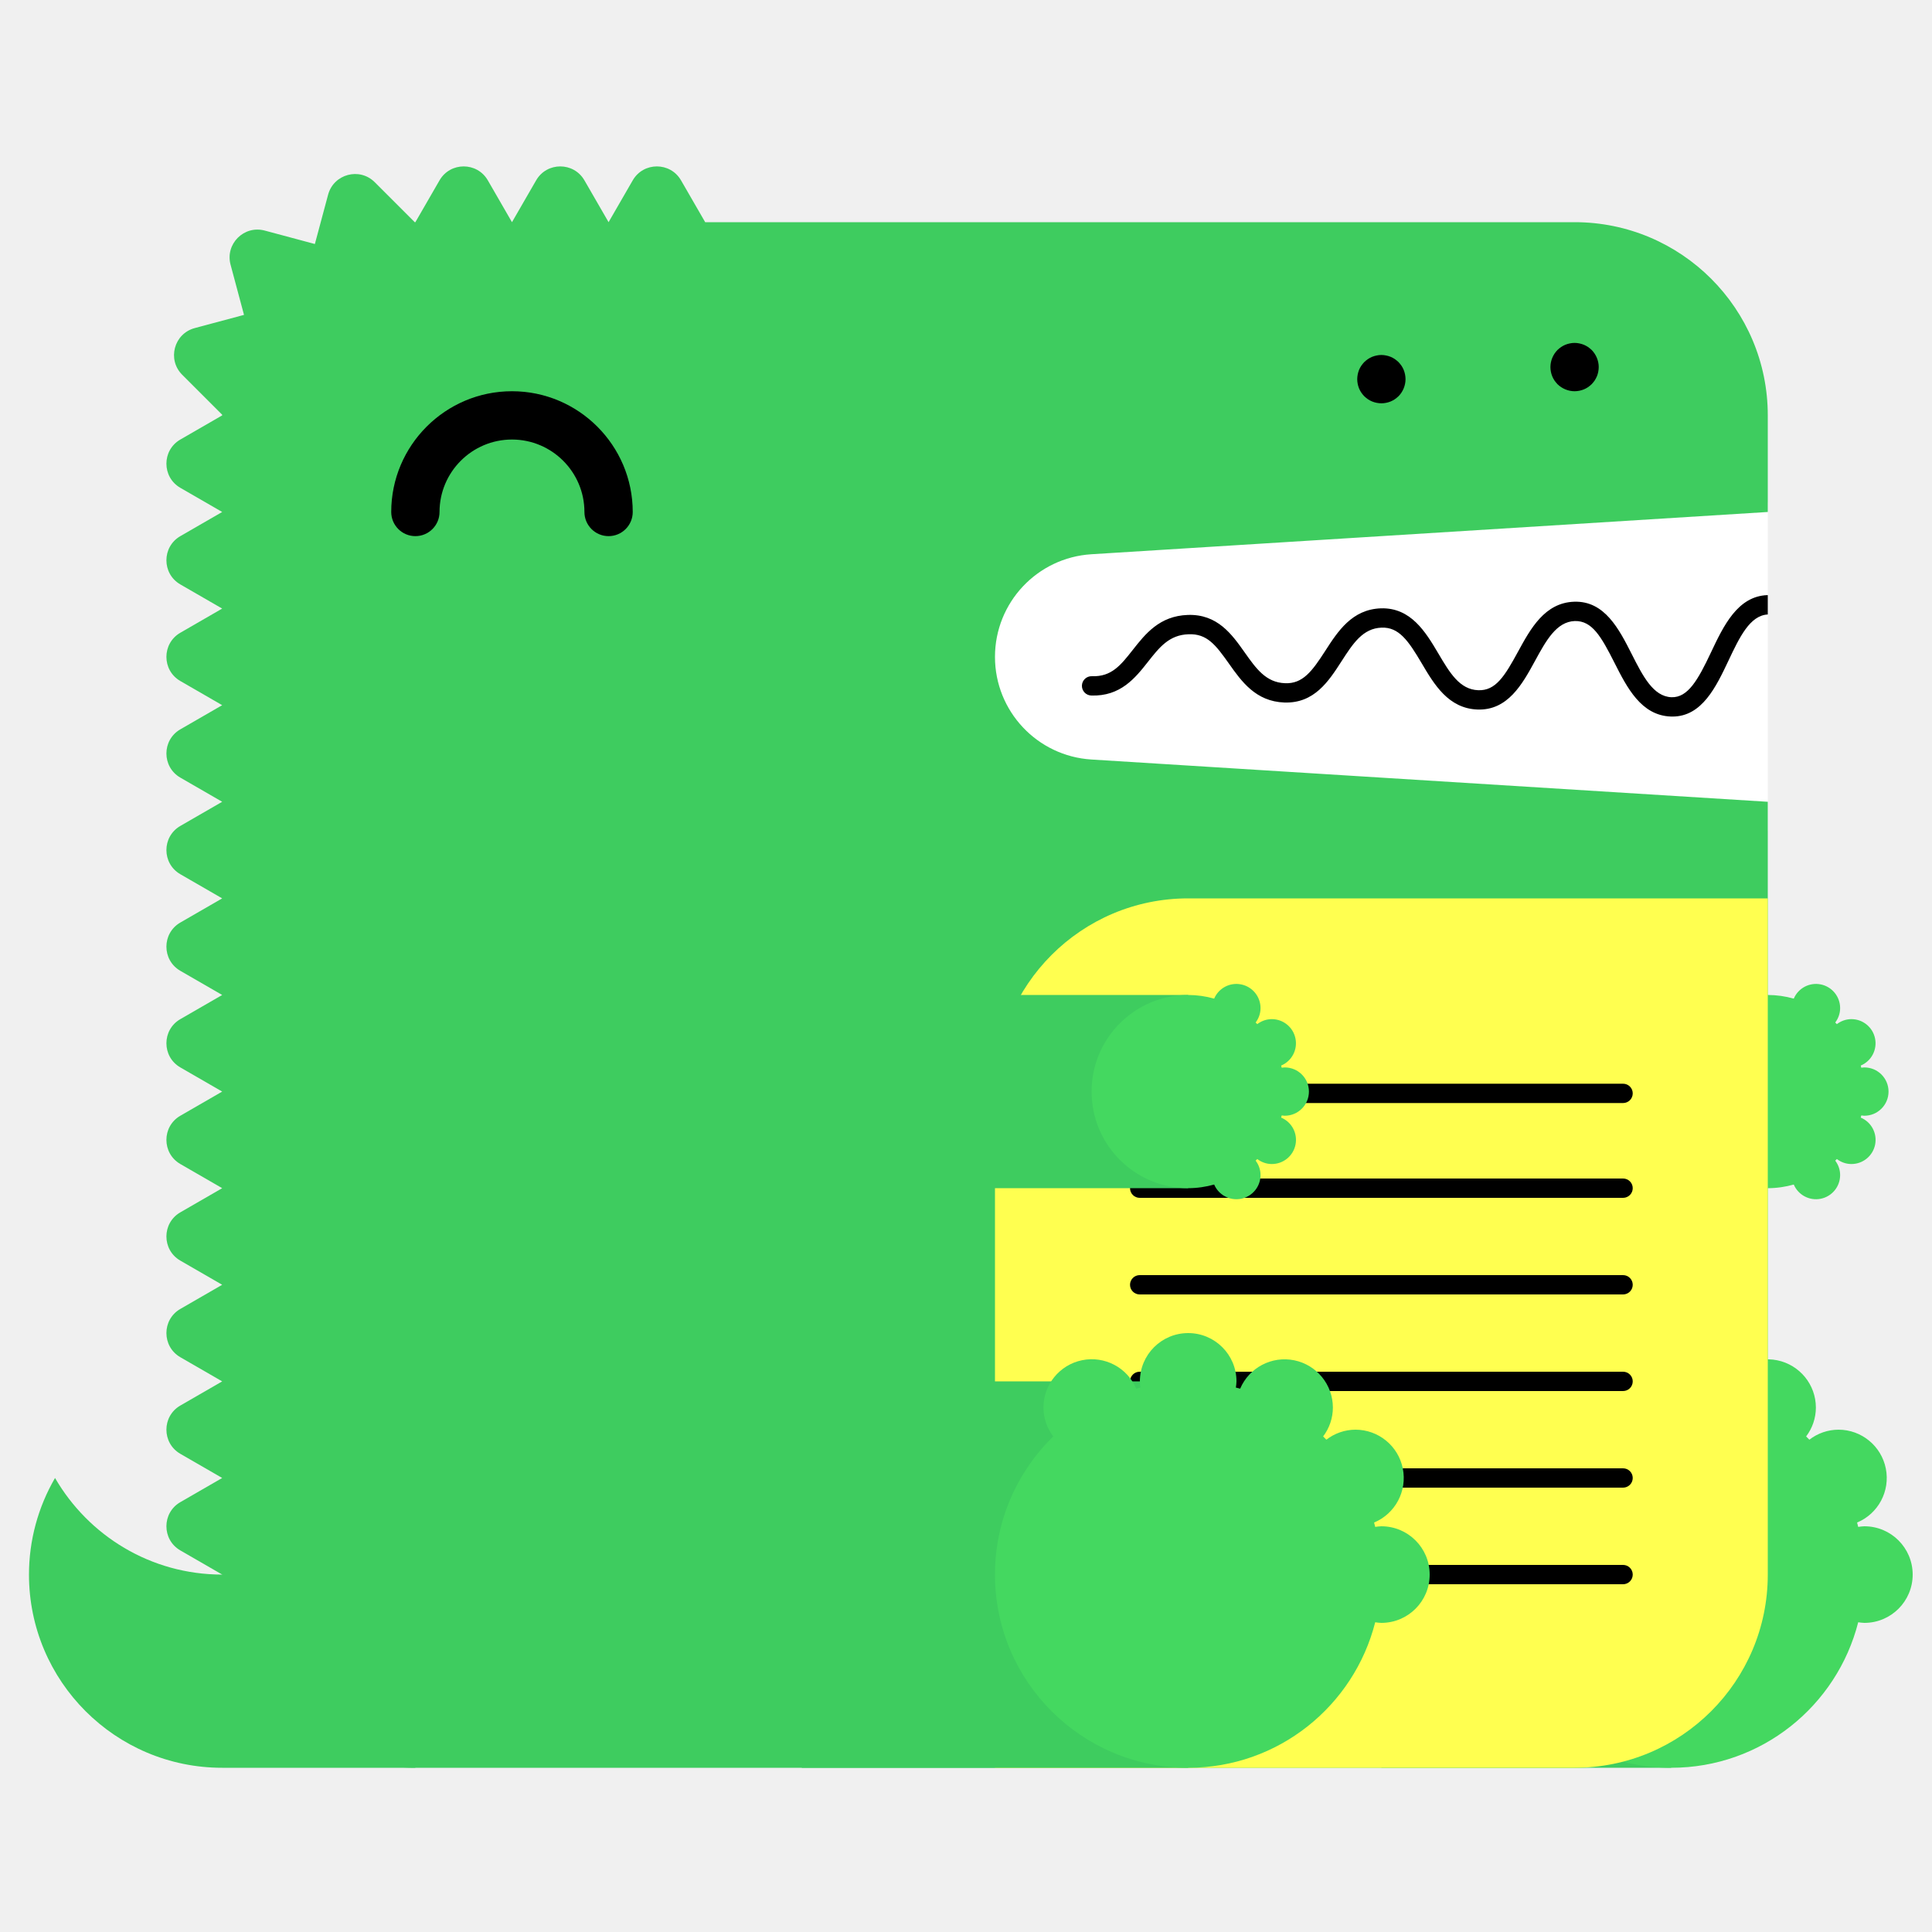
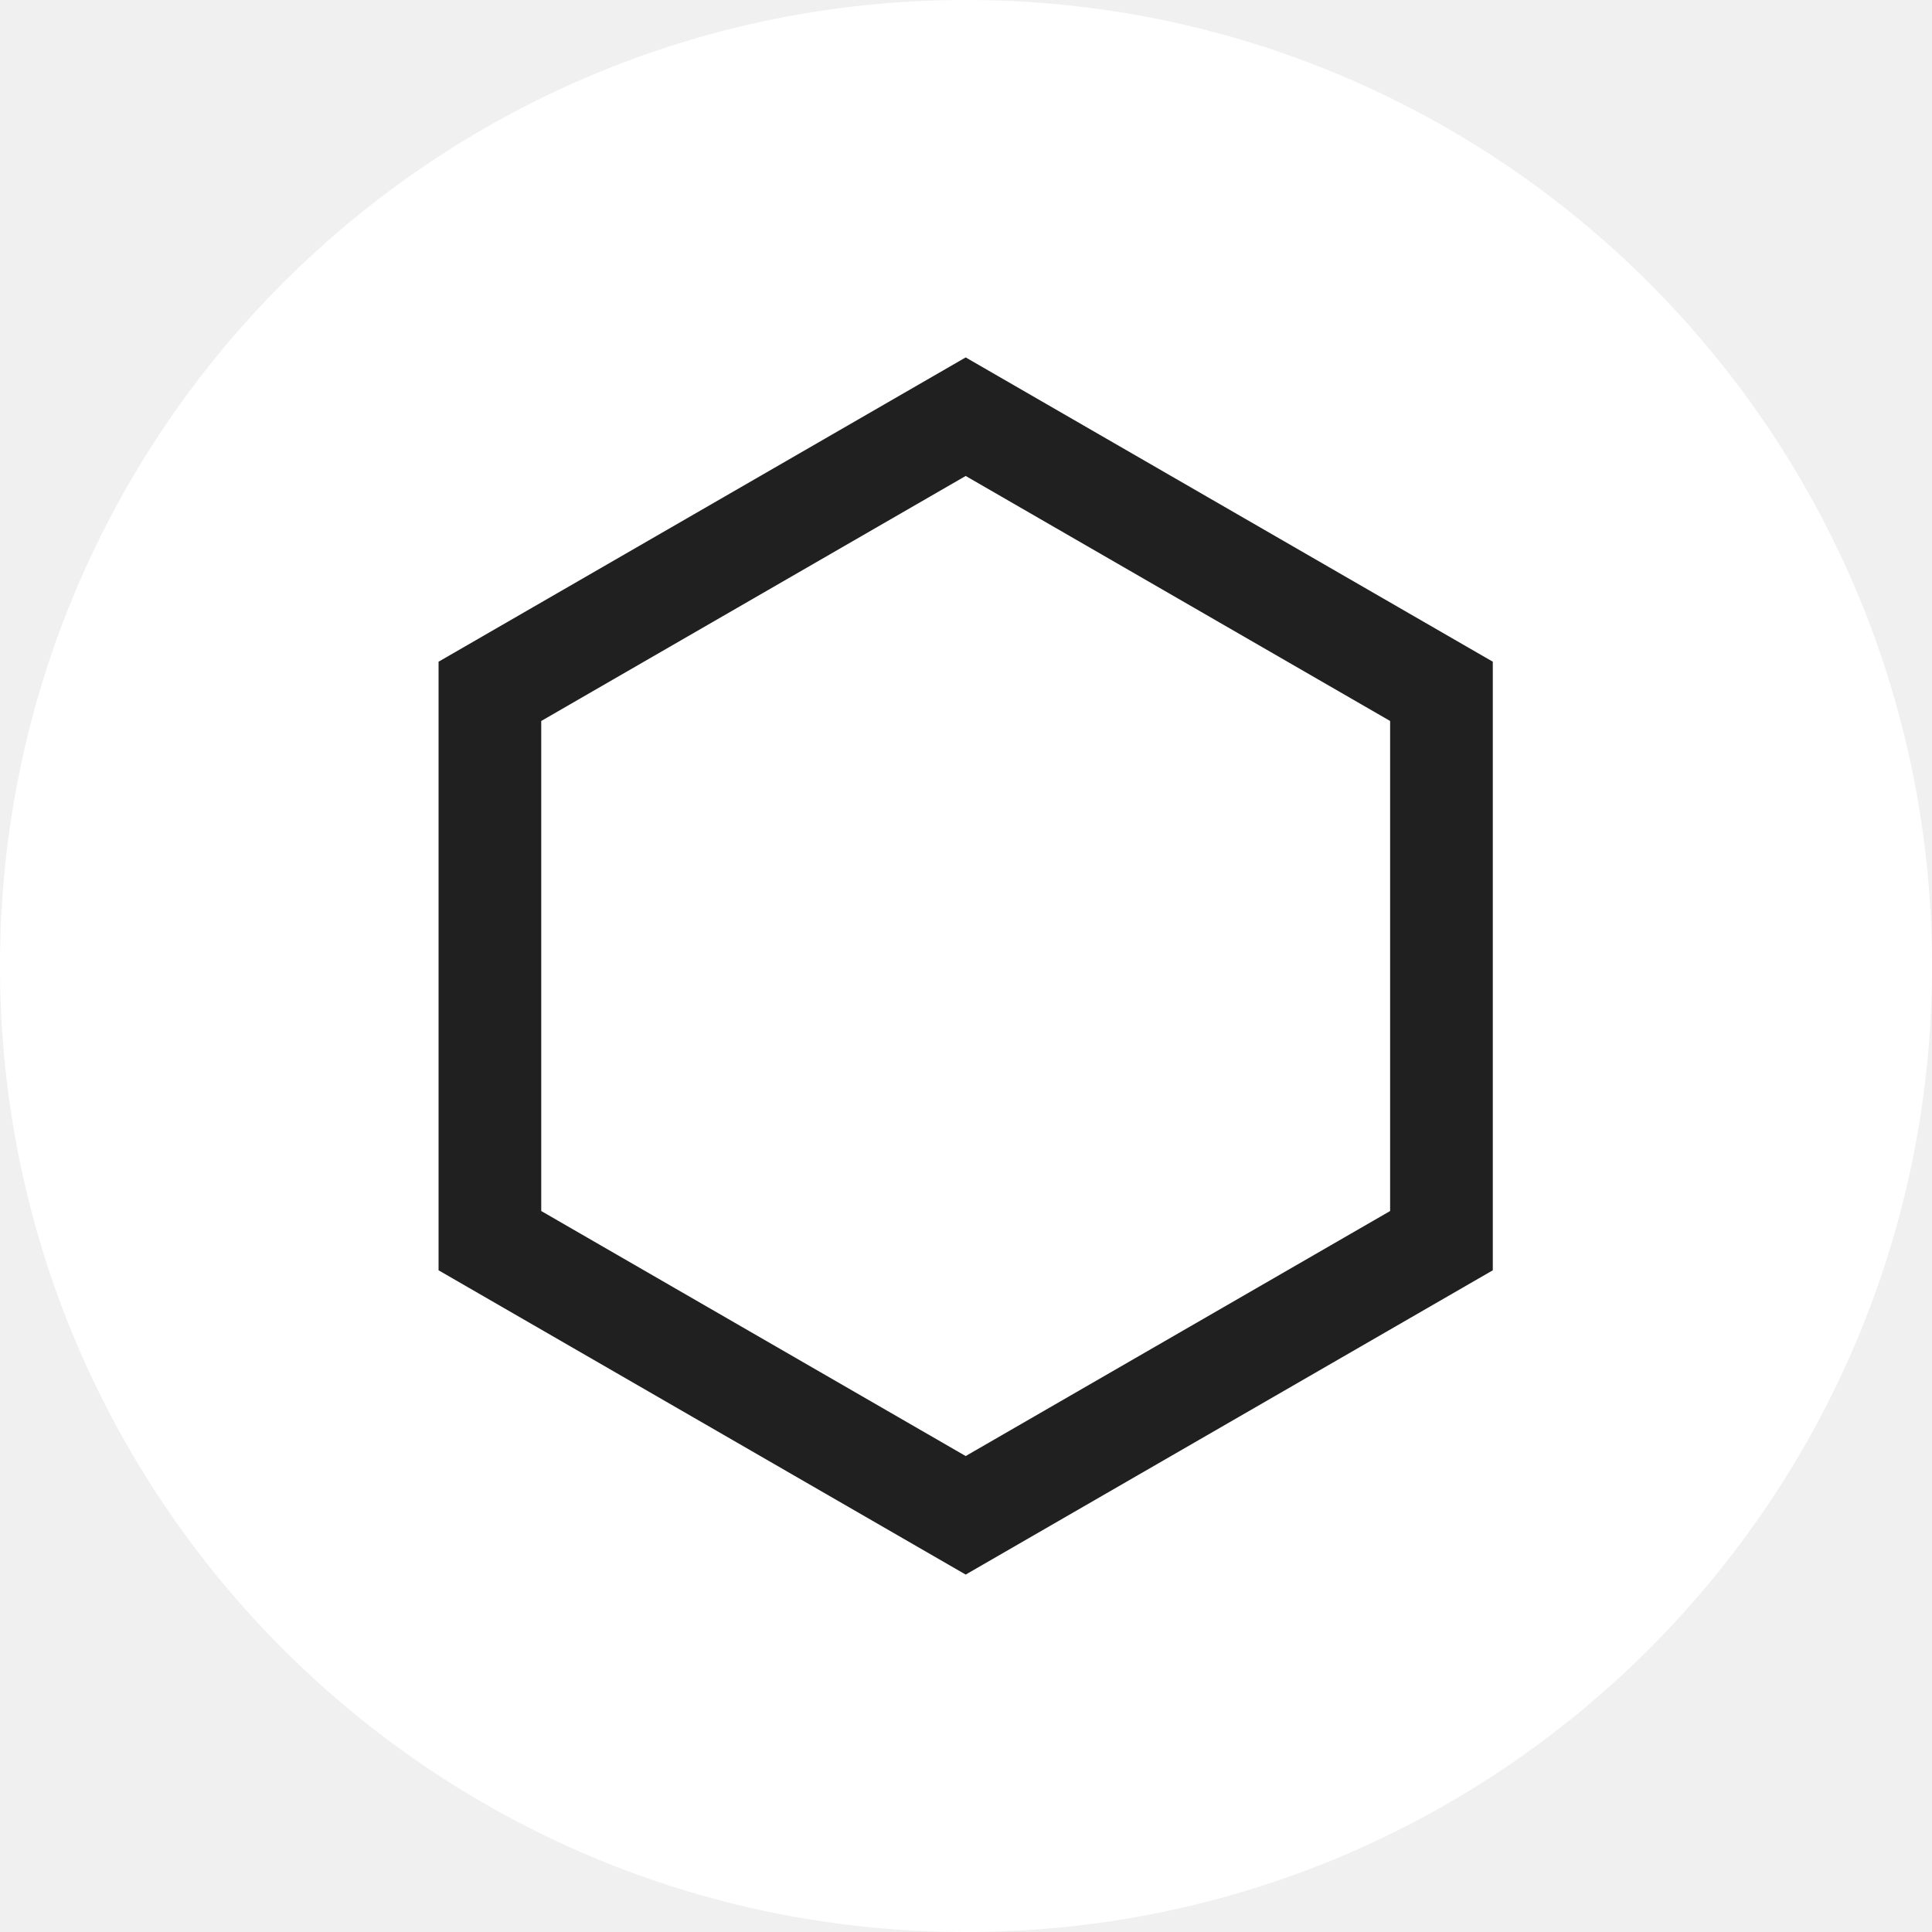
- <svg xmlns="http://www.w3.org/2000/svg" width="200" height="200" viewBox="0 0 200 200">
-   <g fill="none" fill-rule="evenodd">
-     <path fill="#FFF" d="M99 52h84v34H99z" />
-     <path d="M23 163c-7.398 0-13.843-4.027-17.303-10A19.886 19.886 0 0 0 3 163c0 11.046 8.954 20 20 20h20v-20H23z" fill="#3ECC5F" />
-     <path d="M112.98 57.376L183 53V43c0-11.046-8.954-20-20-20H73l-2.5-4.33c-1.112-1.925-3.889-1.925-5 0L63 23l-2.5-4.33c-1.111-1.925-3.889-1.925-5 0L53 23l-2.5-4.33c-1.111-1.925-3.889-1.925-5 0L43 23c-.022 0-.042.003-.065.003l-4.142-4.141c-1.57-1.571-4.252-.853-4.828 1.294l-1.369 5.104-5.192-1.392c-2.148-.575-4.111 1.389-3.535 3.536l1.39 5.193-5.102 1.367c-2.148.576-2.867 3.259-1.296 4.83l4.142 4.142c0 .021-.003.042-.003.064l-4.33 2.5c-1.925 1.111-1.925 3.889 0 5L23 53l-4.33 2.5c-1.925 1.111-1.925 3.889 0 5L23 63l-4.33 2.5c-1.925 1.111-1.925 3.889 0 5L23 73l-4.33 2.5c-1.925 1.111-1.925 3.889 0 5L23 83l-4.33 2.5c-1.925 1.111-1.925 3.889 0 5L23 93l-4.33 2.5c-1.925 1.111-1.925 3.889 0 5L23 103l-4.33 2.5c-1.925 1.111-1.925 3.889 0 5L23 113l-4.33 2.5c-1.925 1.111-1.925 3.889 0 5L23 123l-4.33 2.5c-1.925 1.111-1.925 3.889 0 5L23 133l-4.33 2.5c-1.925 1.111-1.925 3.889 0 5L23 143l-4.33 2.5c-1.925 1.111-1.925 3.889 0 5L23 153l-4.33 2.5c-1.925 1.111-1.925 3.889 0 5L23 163c0 11.046 8.954 20 20 20h120c11.046 0 20-8.954 20-20V83l-70.02-4.376A10.645 10.645 0 0 1 103 68c0-5.621 4.37-10.273 9.98-10.624" fill="#3ECC5F" />
-     <path fill="#3ECC5F" d="M143 183h30v-40h-30z" />
-     <path d="M193 158c-.219 0-.428.037-.639.064-.038-.15-.074-.301-.116-.451A5 5 0 0 0 190.32 148a4.96 4.96 0 0 0-3.016 1.036 26.531 26.531 0 0 0-.335-.336 4.955 4.955 0 0 0 1.011-2.987 5 5 0 0 0-9.599-1.959c-.148-.042-.297-.077-.445-.115.027-.211.064-.42.064-.639a5 5 0 0 0-5-5 5 5 0 0 0-5 5c0 .219.037.428.064.639-.148.038-.297.073-.445.115a4.998 4.998 0 0 0-9.599 1.959c0 1.125.384 2.151 1.011 2.987-3.717 3.632-6.031 8.693-6.031 14.3 0 11.046 8.954 20 20 20 9.339 0 17.16-6.41 19.361-15.064.211.027.42.064.639.064a5 5 0 0 0 5-5 5 5 0 0 0-5-5" fill="#44D860" />
-     <path fill="#3ECC5F" d="M153 123h30v-20h-30z" />
-     <path d="M193 115.5a2.5 2.5 0 1 0 0-5c-.109 0-.214.019-.319.032-.02-.075-.037-.15-.058-.225a2.501 2.501 0 0 0-.963-4.807c-.569 0-1.088.197-1.508.518a6.653 6.653 0 0 0-.168-.168c.314-.417.506-.931.506-1.494a2.5 2.5 0 0 0-4.8-.979A9.987 9.987 0 0 0 183 103c-5.522 0-10 4.478-10 10s4.478 10 10 10c.934 0 1.833-.138 2.69-.377a2.5 2.5 0 0 0 4.8-.979c0-.563-.192-1.077-.506-1.494.057-.055.113-.111.168-.168.42.321.939.518 1.508.518a2.5 2.5 0 0 0 .963-4.807c.021-.074.038-.15.058-.225.105.013.21.032.319.032" fill="#44D860" />
-     <path d="M63 55.5a2.5 2.5 0 0 1-2.5-2.5c0-4.136-3.364-7.5-7.5-7.5s-7.5 3.364-7.5 7.5a2.5 2.5 0 1 1-5 0c0-6.893 5.607-12.5 12.5-12.5S65.5 46.107 65.5 53a2.5 2.5 0 0 1-2.5 2.5" fill="#000" />
-     <path d="M103 183h60c11.046 0 20-8.954 20-20V93h-60c-11.046 0-20 8.954-20 20v70z" fill="#FFFF50" />
-     <path d="M168.02 124h-50.04a1 1 0 1 1 0-2h50.04a1 1 0 1 1 0 2m0 20h-50.04a1 1 0 1 1 0-2h50.04a1 1 0 1 1 0 2m0 20h-50.04a1 1 0 1 1 0-2h50.04a1 1 0 1 1 0 2m0-49.814h-50.04a1 1 0 1 1 0-2h50.04a1 1 0 1 1 0 2m0 19.814h-50.04a1 1 0 1 1 0-2h50.04a1 1 0 1 1 0 2m0 20h-50.04a1 1 0 1 1 0-2h50.04a1 1 0 1 1 0 2M183 61.611c-.012 0-.022-.006-.034-.005-3.09.105-4.552 3.196-5.842 5.923-1.346 2.85-2.387 4.703-4.093 4.647-1.889-.068-2.969-2.202-4.113-4.46-1.314-2.594-2.814-5.536-5.963-5.426-3.046.104-4.513 2.794-5.807 5.167-1.377 2.528-2.314 4.065-4.121 3.994-1.927-.07-2.951-1.805-4.136-3.813-1.321-2.236-2.848-4.75-5.936-4.664-2.994.103-4.465 2.385-5.763 4.4-1.373 2.13-2.335 3.428-4.165 3.351-1.973-.07-2.992-1.51-4.171-3.177-1.324-1.873-2.816-3.993-5.895-3.89-2.928.1-4.399 1.97-5.696 3.618-1.232 1.564-2.194 2.802-4.229 2.724a1 1 0 0 0-.072 2c3.017.101 4.545-1.8 5.872-3.487 1.177-1.496 2.193-2.787 4.193-2.855 1.926-.082 2.829 1.115 4.195 3.045 1.297 1.834 2.769 3.914 5.731 4.021 3.103.104 4.596-2.215 5.918-4.267 1.182-1.834 2.202-3.417 4.15-3.484 1.793-.067 2.769 1.35 4.145 3.681 1.297 2.197 2.766 4.686 5.787 4.796 3.125.108 4.634-2.62 5.949-5.035 1.139-2.088 2.214-4.06 4.119-4.126 1.793-.042 2.728 1.595 4.111 4.33 1.292 2.553 2.757 5.445 5.825 5.556l.169.003c3.064 0 4.518-3.075 5.805-5.794 1.139-2.41 2.217-4.68 4.067-4.773v-2z" fill="#000" />
-     <path fill="#3ECC5F" d="M83 183h40v-40H83z" />
-     <path d="M143 158c-.219 0-.428.037-.639.064-.038-.15-.074-.301-.116-.451A5 5 0 0 0 140.32 148a4.96 4.96 0 0 0-3.016 1.036 26.531 26.531 0 0 0-.335-.336 4.955 4.955 0 0 0 1.011-2.987 5 5 0 0 0-9.599-1.959c-.148-.042-.297-.077-.445-.115.027-.211.064-.42.064-.639a5 5 0 0 0-5-5 5 5 0 0 0-5 5c0 .219.037.428.064.639-.148.038-.297.073-.445.115a4.998 4.998 0 0 0-9.599 1.959c0 1.125.384 2.151 1.011 2.987-3.717 3.632-6.031 8.693-6.031 14.3 0 11.046 8.954 20 20 20 9.339 0 17.16-6.41 19.361-15.064.211.027.42.064.639.064a5 5 0 0 0 5-5 5 5 0 0 0-5-5" fill="#44D860" />
-     <path fill="#3ECC5F" d="M83 123h40v-20H83z" />
-     <path d="M133 115.5a2.5 2.5 0 1 0 0-5c-.109 0-.214.019-.319.032-.02-.075-.037-.15-.058-.225a2.501 2.501 0 0 0-.963-4.807c-.569 0-1.088.197-1.508.518a6.653 6.653 0 0 0-.168-.168c.314-.417.506-.931.506-1.494a2.5 2.5 0 0 0-4.8-.979A9.987 9.987 0 0 0 123 103c-5.522 0-10 4.478-10 10s4.478 10 10 10c.934 0 1.833-.138 2.69-.377a2.5 2.5 0 0 0 4.8-.979c0-.563-.192-1.077-.506-1.494.057-.055.113-.111.168-.168.42.321.939.518 1.508.518a2.5 2.5 0 0 0 .963-4.807c.021-.074.038-.15.058-.225.105.013.21.032.319.032" fill="#44D860" />
-     <path d="M143 41.75c-.16 0-.33-.02-.49-.05a2.52 2.52 0 0 1-.47-.14c-.15-.06-.29-.14-.431-.23-.13-.09-.259-.2-.38-.31-.109-.12-.219-.24-.309-.38s-.17-.28-.231-.43a2.619 2.619 0 0 1-.189-.96c0-.16.02-.33.05-.49.03-.16.08-.31.139-.47.061-.15.141-.29.231-.43.09-.13.2-.26.309-.38.121-.11.25-.22.38-.31.141-.09.281-.17.431-.23.149-.06.31-.11.47-.14.32-.07.65-.07.98 0 .159.03.32.08.47.14.149.06.29.14.43.23.13.09.259.2.38.31.11.12.22.25.31.38.09.14.17.28.23.43.06.16.11.31.14.47.029.16.05.33.05.49 0 .66-.271 1.31-.73 1.77-.121.11-.25.22-.38.31-.14.09-.281.17-.43.23a2.565 2.565 0 0 1-.96.19m20-1.25c-.66 0-1.3-.27-1.771-.73a3.802 3.802 0 0 1-.309-.38c-.09-.14-.17-.28-.231-.43a2.619 2.619 0 0 1-.189-.96c0-.66.27-1.3.729-1.77.121-.11.25-.22.38-.31.141-.09.281-.17.431-.23.149-.06.31-.11.47-.14.32-.07.66-.07.98 0 .159.03.32.08.47.14.149.06.29.14.43.23.13.09.259.2.38.31.459.47.73 1.11.73 1.77 0 .16-.021.33-.05.49-.03.16-.08.32-.14.47-.07.15-.14.29-.23.43-.09.13-.2.26-.31.38-.121.11-.25.22-.38.31-.14.09-.281.17-.43.23a2.565 2.565 0 0 1-.96.19" fill="#000" />
-   </g>
+ <svg xmlns="http://www.w3.org/2000/svg" width="3000" height="3000" viewBox="0 0 3000 3000" fill="none">
+   <circle cx="1500" cy="1500" r="1500" fill="white" />
+   <path fill-rule="evenodd" clip-rule="evenodd" d="M1499.51 2260.94L2158.57 1880.47V1119.53L1499.51 739.068L840.428 1119.53V1880.46L1499.51 2260.94ZM681 1972.51L1499.51 2445L2318 1972.51V1027.5L1499.51 555L681 1027.5V1972.51Z" fill="#202020" />
</svg>
